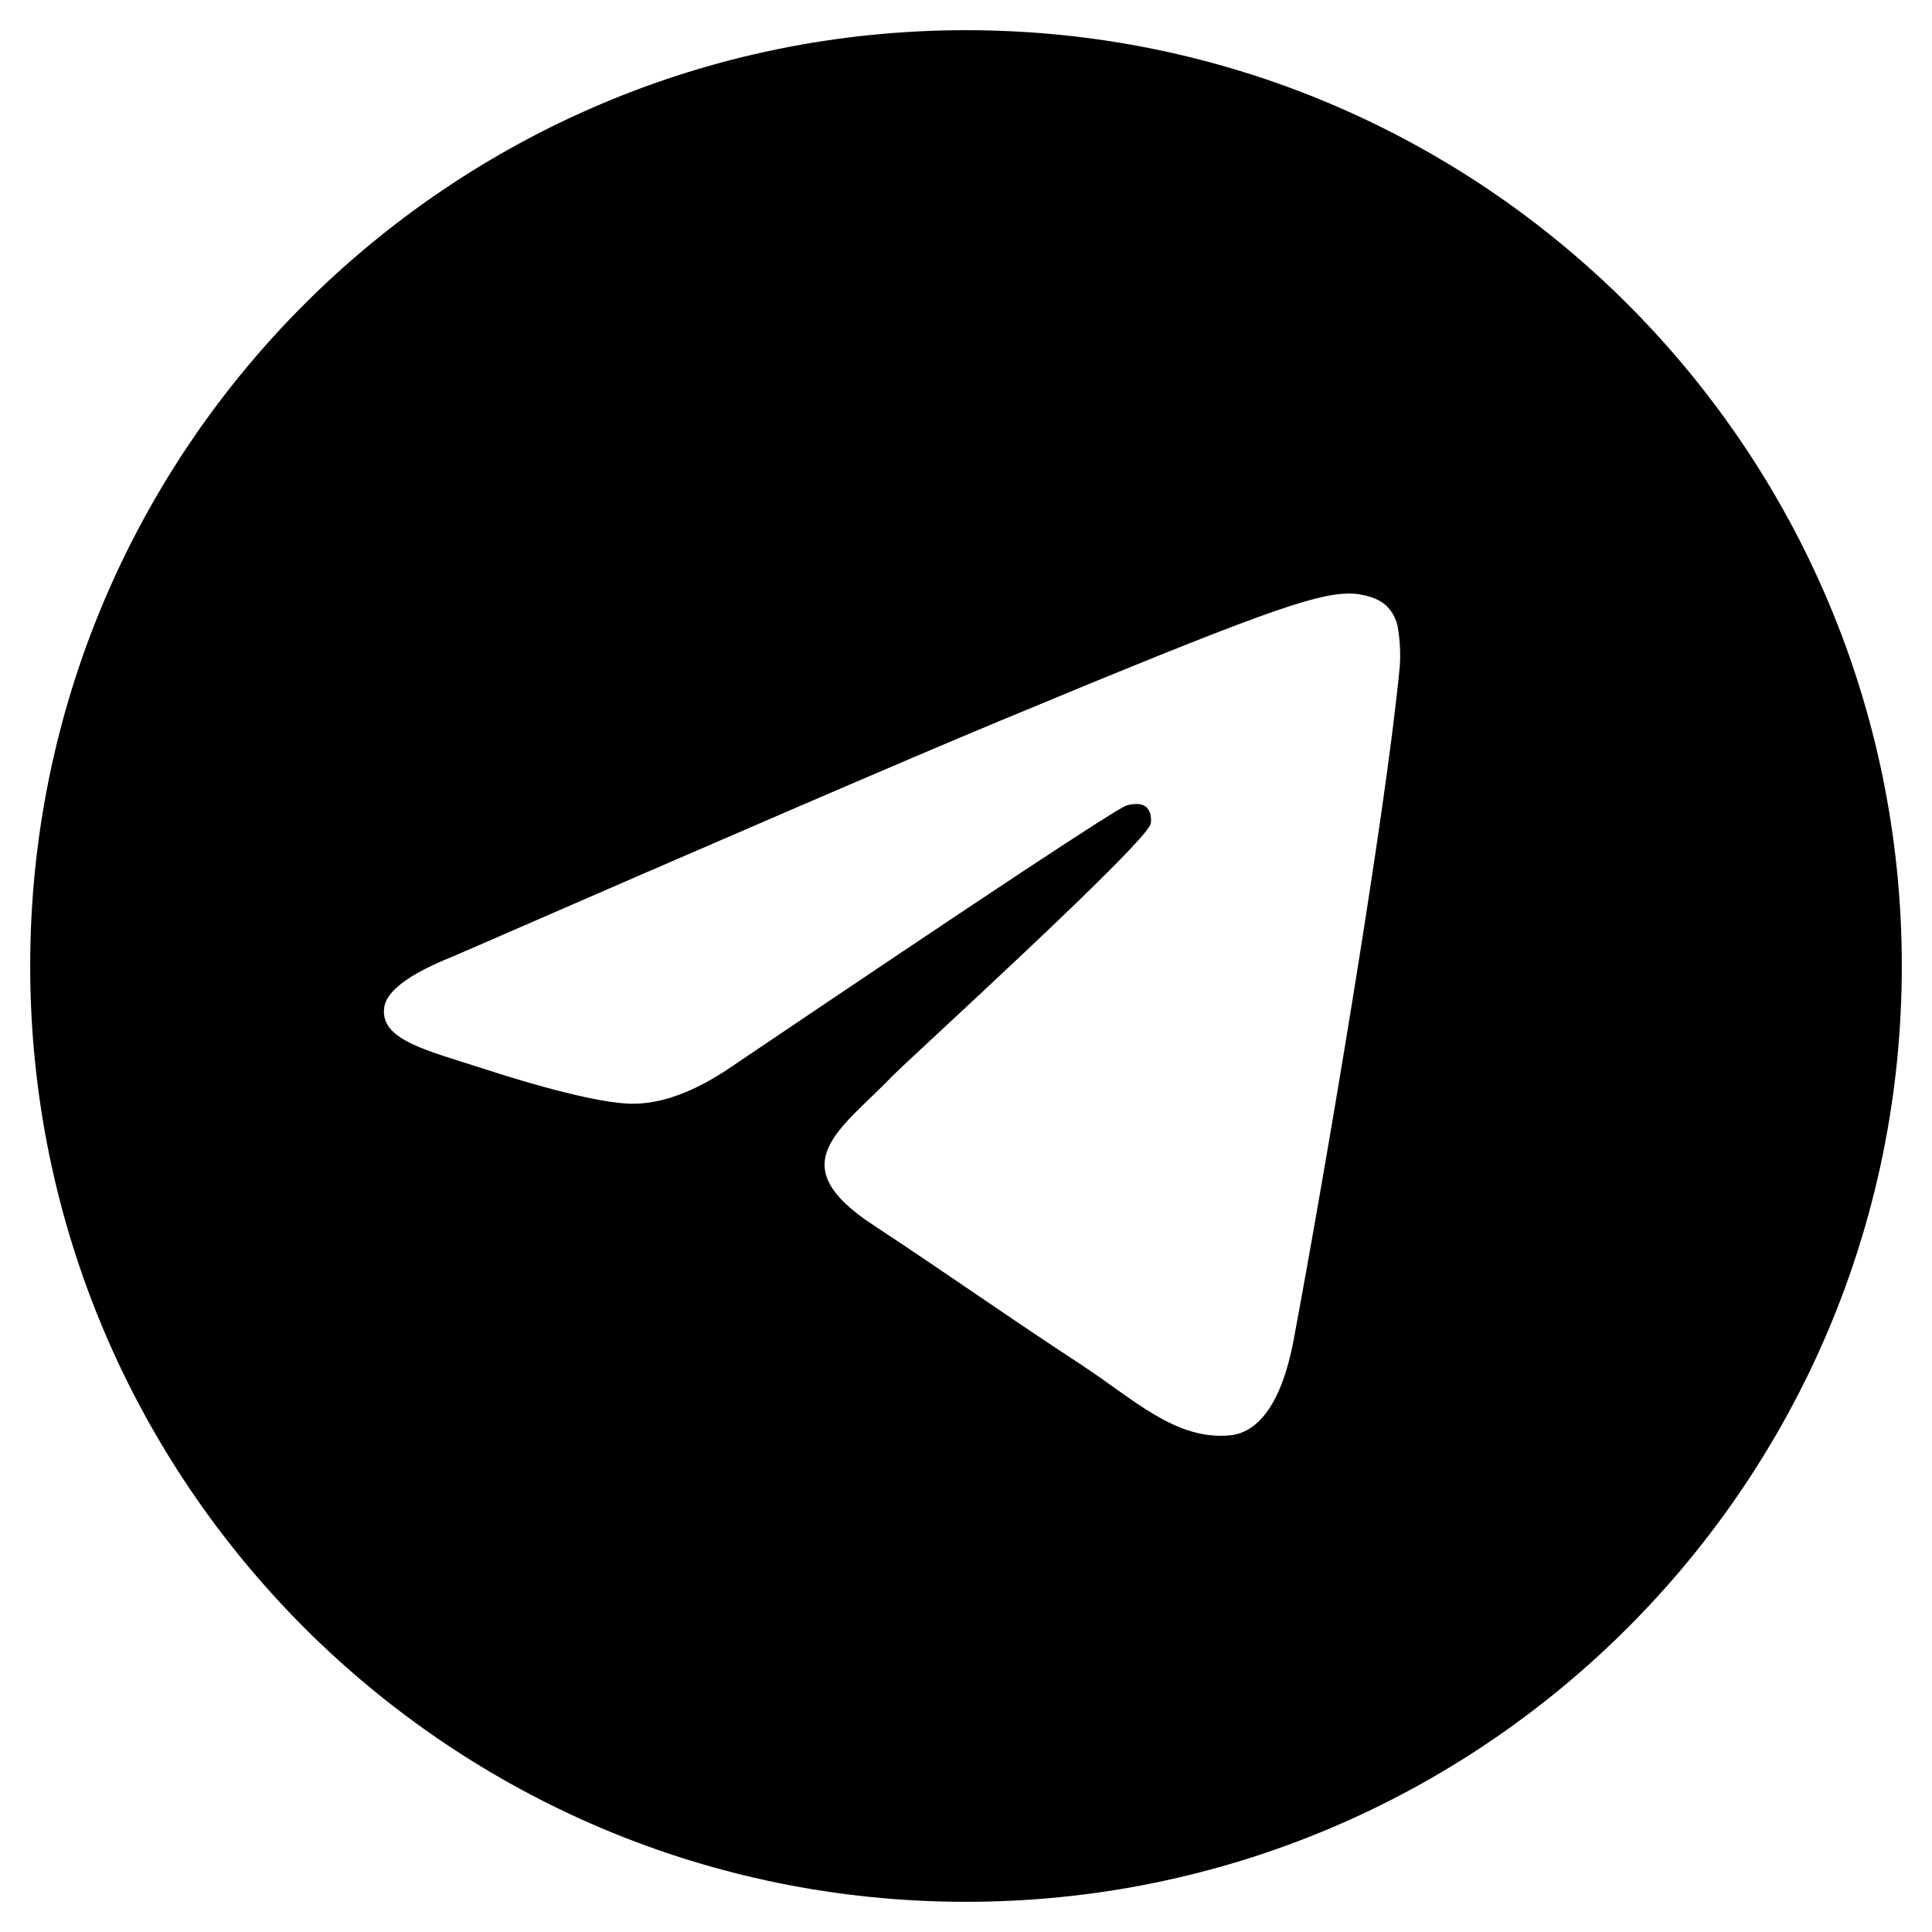
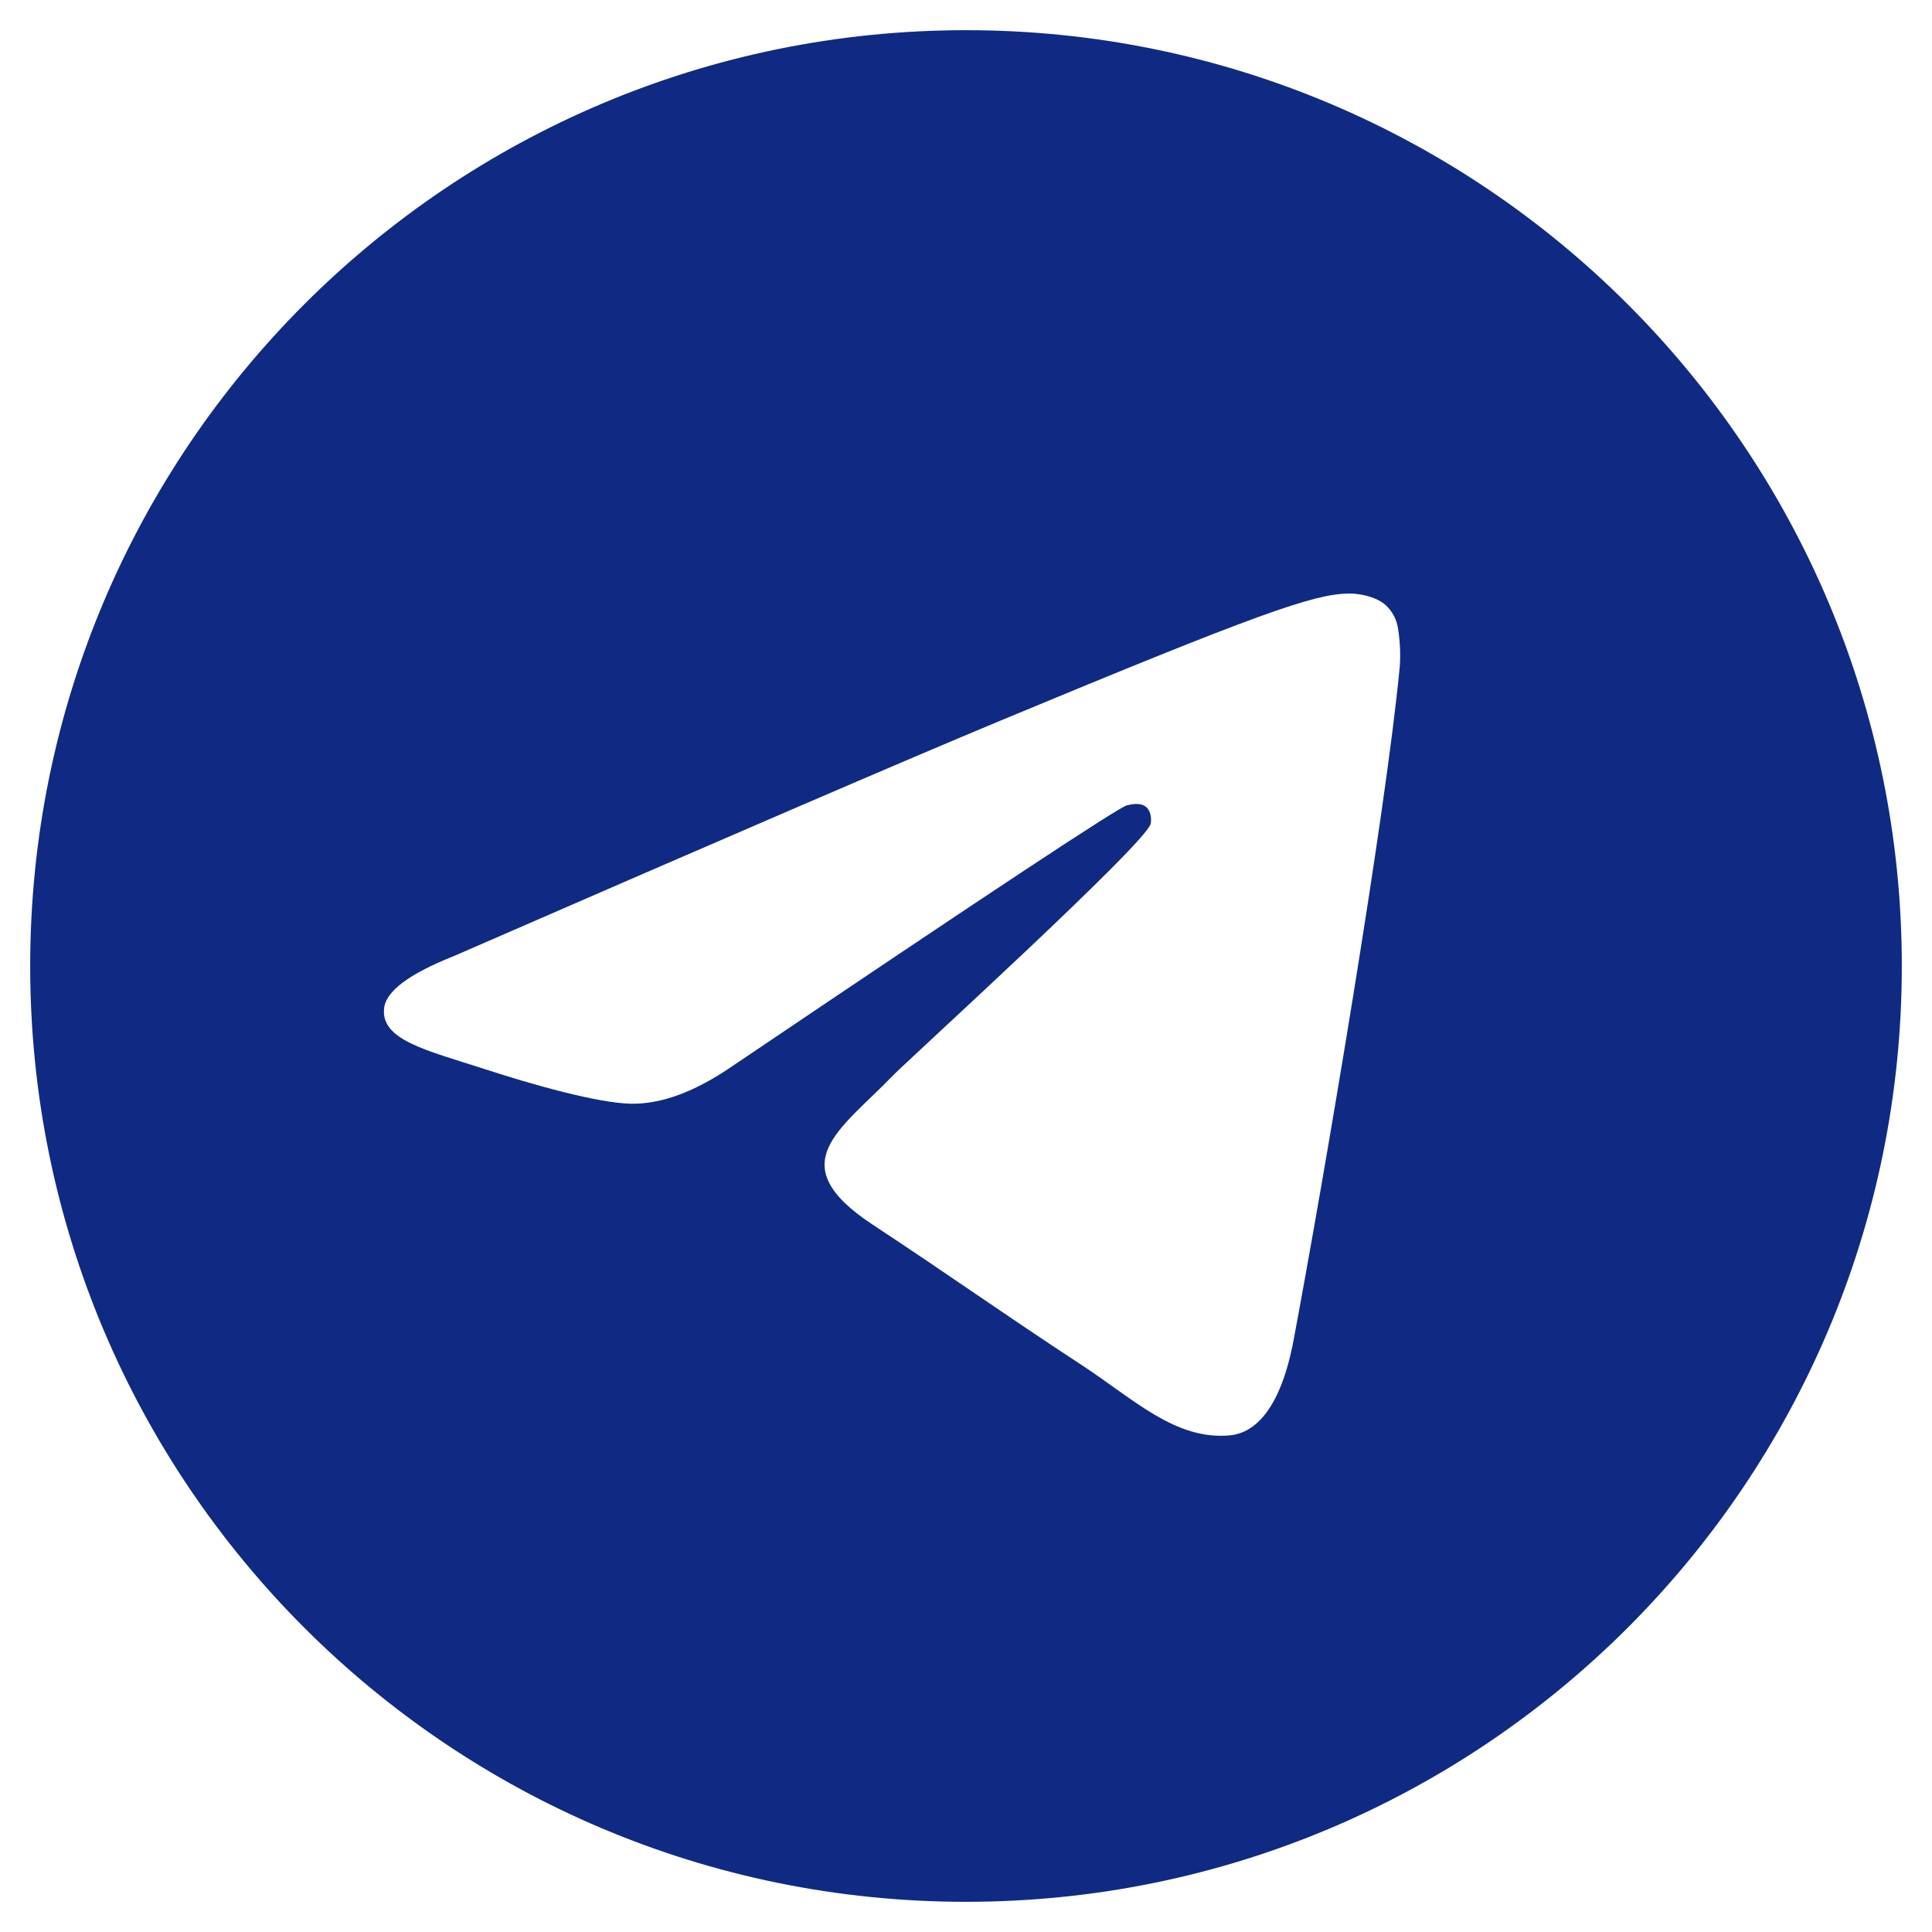
- <svg xmlns="http://www.w3.org/2000/svg" viewBox="0 0 496 512" width="30" height="30">
+ <svg xmlns="http://www.w3.org/2000/svg" viewBox="0 0 496 512" width="30" height="30" fill="#102a83">
  <path d="M248,8C111.033,8,0,119.033,0,256S111.033,504,248,504,496,392.967,496,256,384.967,8,248,8ZM362.952,176.66c-3.732,39.215-19.881,134.378-28.1,178.3-3.476,18.584-10.322,24.816-16.948,25.425-14.4,1.326-25.338-9.517-39.287-18.661-21.827-14.308-34.158-23.215-55.346-37.177-24.485-16.135-8.612-25,5.342-39.5,3.652-3.793,67.107-61.51,68.335-66.746.153-.655.3-3.1-1.154-4.384s-3.59-.849-5.135-.5q-3.283.746-104.608,69.142-14.845,10.194-26.894,9.934c-8.855-.191-25.888-5.006-38.551-9.123-15.531-5.048-27.875-7.717-26.8-16.291q.84-6.7,18.45-13.7,108.446-47.248,144.628-62.3c68.872-28.647,83.183-33.623,92.511-33.789,2.052-.034,6.639.474,9.61,2.885a10.452,10.452,0,0,1,3.53,6.716A43.765,43.765,0,0,1,362.952,176.66Z" />
</svg>
